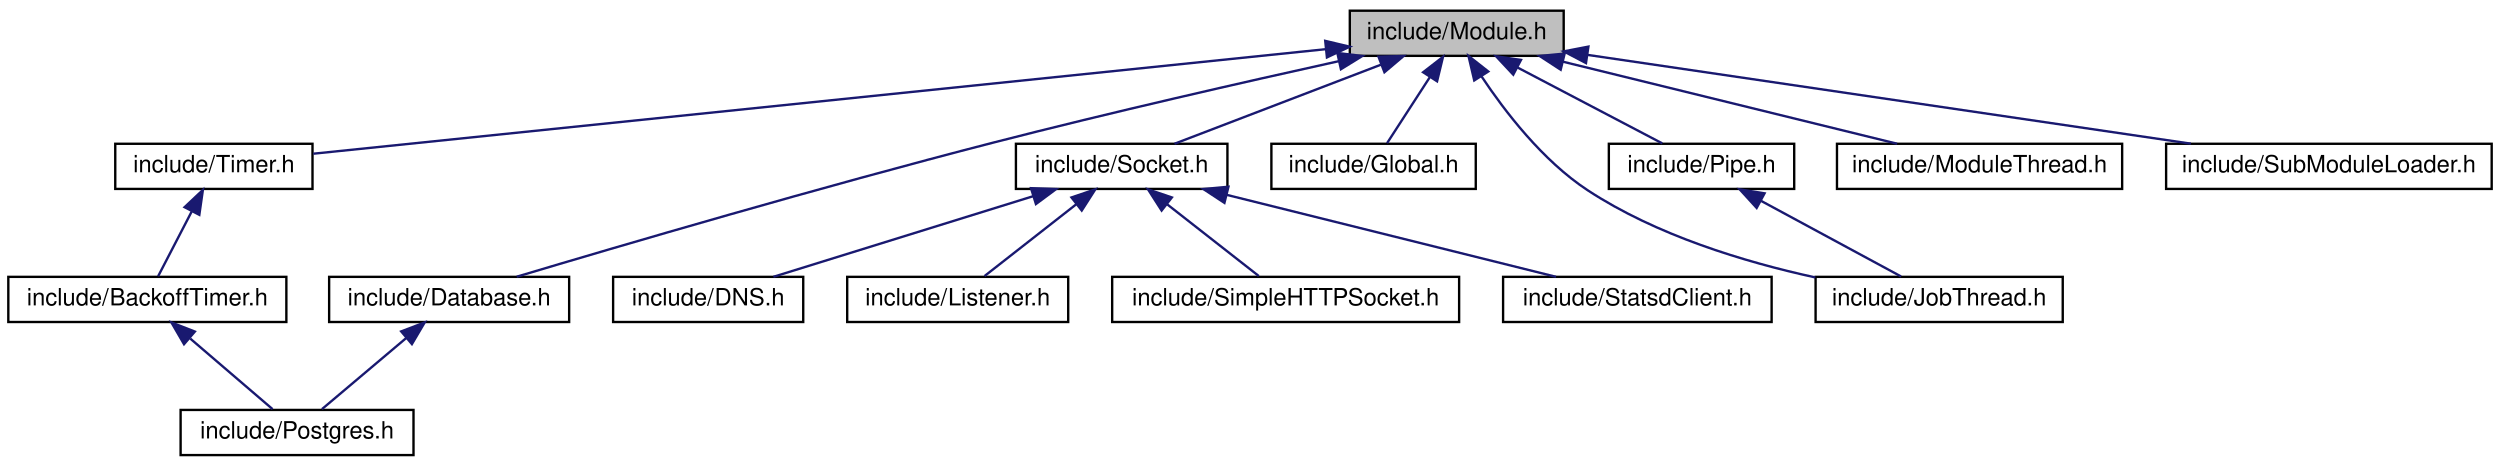
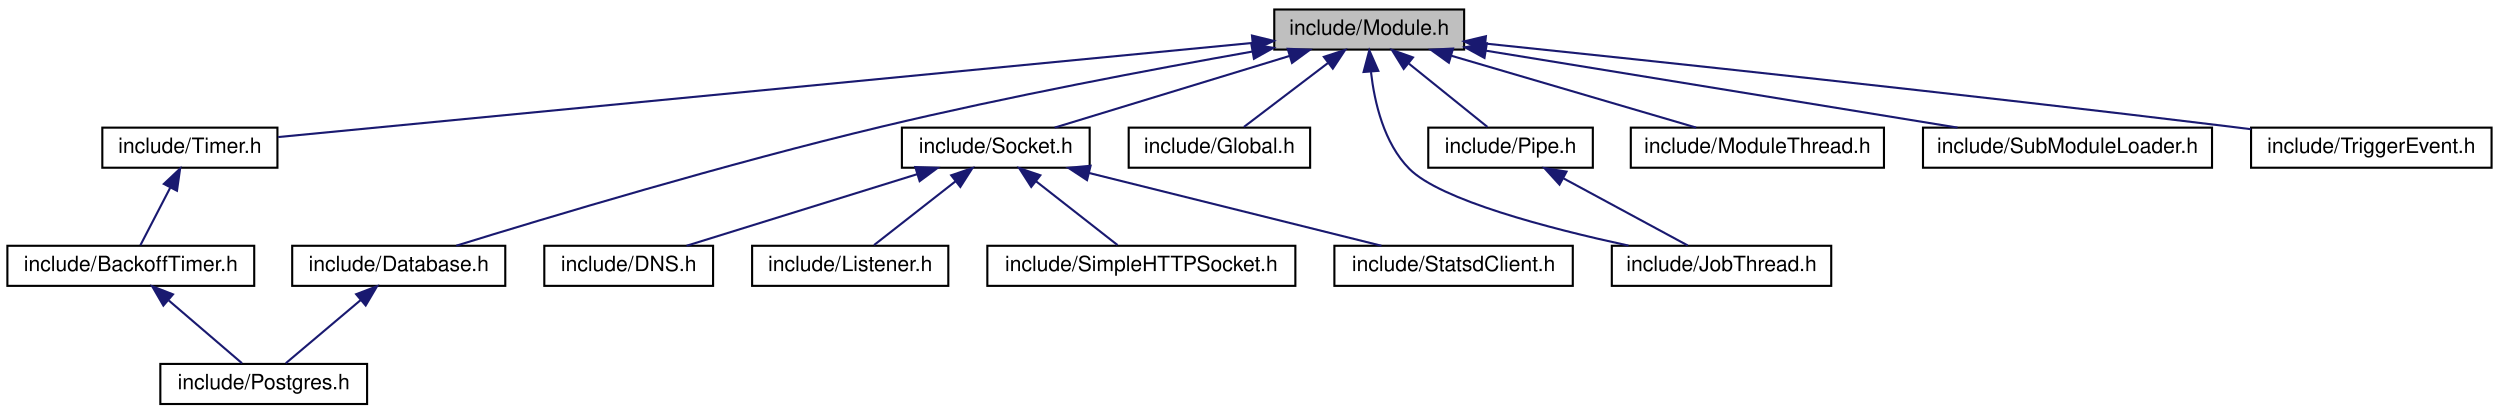
- <svg xmlns="http://www.w3.org/2000/svg" xmlns:xlink="http://www.w3.org/1999/xlink" width="1052pt" height="196pt" viewBox="0.00 0.00 1052.00 196.00">
+ <svg xmlns="http://www.w3.org/2000/svg" xmlns:xlink="http://www.w3.org/1999/xlink" width="1185pt" height="196pt" viewBox="0.00 0.00 1185.00 196.00">
  <g id="graph0" class="graph" transform="scale(1 1) rotate(0) translate(4 192)">
    <g id="node1" class="node">
-       <polygon fill="#bfbfbf" stroke="black" points="564,-168.5 564,-187.5 654,-187.5 654,-168.5 564,-168.5" />
-       <text text-anchor="middle" x="609" y="-175.5" font-family="Helvetica,sans-Serif" font-size="10.00">include/Module.h</text>
+       <polygon fill="#bfbfbf" stroke="black" points="600,-168.5 600,-187.5 690,-187.5 690,-168.5 600,-168.5" />
+       <text text-anchor="middle" x="645" y="-175.5" font-family="Helvetica,sans-Serif" font-size="10.00">include/Module.h</text>
    </g>
    <g id="node2" class="node">
      <g id="a_node2">
        <a xlink:href="_timer_8h.html" target="_top" xlink:title="include/Timer.h">
          <polygon fill="none" stroke="black" points="44.5,-112.5 44.5,-131.5 127.5,-131.5 127.5,-112.5 44.5,-112.5" />
          <text text-anchor="middle" x="86" y="-119.5" font-family="Helvetica,sans-Serif" font-size="10.00">include/Timer.h</text>
        </a>
      </g>
    </g>
    <g id="edge1" class="edge">
-       <path fill="none" stroke="midnightblue" d="M553.866,-171.307C448.707,-160.45 221.611,-137.002 127.825,-127.318" />
-       <polygon fill="midnightblue" stroke="midnightblue" points="553.65,-174.804 563.957,-172.349 554.369,-167.841 553.65,-174.804" />
+       <path fill="none" stroke="midnightblue" d="M589.674,-171.655C477.889,-160.857 227.319,-136.652 127.851,-127.043" />
+       <polygon fill="midnightblue" stroke="midnightblue" points="589.438,-175.149 599.728,-172.627 590.111,-168.181 589.438,-175.149" />
    </g>
    <g id="node5" class="node">
      <g id="a_node5">
        <a xlink:href="_database_8h.html" target="_top" xlink:title="include/Database.h">
          <polygon fill="none" stroke="black" points="134.5,-56.5 134.5,-75.5 235.5,-75.5 235.5,-56.5 134.5,-56.5" />
          <text text-anchor="middle" x="185" y="-63.5" font-family="Helvetica,sans-Serif" font-size="10.00">include/Database.h</text>
        </a>
      </g>
    </g>
    <g id="edge4" class="edge">
-       <path fill="none" stroke="midnightblue" d="M559.36,-166.26C519.852,-157.54 463.218,-144.656 414,-132 341.354,-113.32 256.609,-88.455 213.437,-75.564" />
-       <polygon fill="midnightblue" stroke="midnightblue" points="558.753,-169.71 569.271,-168.439 560.256,-162.873 558.753,-169.71" />
+       <path fill="none" stroke="midnightblue" d="M589.639,-167.567C542.667,-159.241 473.608,-146.239 414,-132 340.44,-114.428 255.029,-88.764 212.299,-75.555" />
+       <polygon fill="midnightblue" stroke="midnightblue" points="589.154,-171.035 599.609,-169.323 590.368,-164.141 589.154,-171.035" />
    </g>
    <g id="node6" class="node">
      <g id="a_node6">
        <a xlink:href="_socket_8h.html" target="_top" xlink:title="include/Socket.h">
          <polygon fill="none" stroke="black" points="423.5,-112.5 423.5,-131.5 512.5,-131.5 512.5,-112.5 423.5,-112.5" />
          <text text-anchor="middle" x="468" y="-119.5" font-family="Helvetica,sans-Serif" font-size="10.00">include/Socket.h</text>
        </a>
      </g>
    </g>
    <g id="edge6" class="edge">
-       <path fill="none" stroke="midnightblue" d="M577.071,-164.772C550.586,-154.629 513.608,-140.467 490.237,-131.516" />
-       <polygon fill="midnightblue" stroke="midnightblue" points="576.068,-168.136 586.658,-168.444 578.571,-161.599 576.068,-168.136" />
+       <path fill="none" stroke="midnightblue" d="M607.097,-165.436C573.725,-155.255 525.899,-140.664 495.915,-131.516" />
+       <polygon fill="midnightblue" stroke="midnightblue" points="606.368,-168.873 616.954,-168.444 608.41,-162.178 606.368,-168.873" />
    </g>
    <g id="node11" class="node">
      <g id="a_node11">
        <a xlink:href="_global_8h.html" target="_top" xlink:title="include/Global.h">
          <polygon fill="none" stroke="black" points="531,-112.5 531,-131.5 617,-131.5 617,-112.5 531,-112.5" />
          <text text-anchor="middle" x="574" y="-119.5" font-family="Helvetica,sans-Serif" font-size="10.00">include/Global.h</text>
        </a>
      </g>
    </g>
    <g id="edge11" class="edge">
-       <path fill="none" stroke="midnightblue" d="M597.7,-159.566C591.678,-150.275 584.531,-139.248 579.672,-131.751" />
-       <polygon fill="midnightblue" stroke="midnightblue" points="594.844,-161.595 603.22,-168.083 600.719,-157.788 594.844,-161.595" />
+       <path fill="none" stroke="midnightblue" d="M625.41,-162.101C612.632,-152.382 596.387,-140.027 585.615,-131.834" />
+       <polygon fill="midnightblue" stroke="midnightblue" points="623.514,-165.056 633.593,-168.324 627.752,-159.484 623.514,-165.056" />
    </g>
    <g id="node12" class="node">
      <g id="a_node12">
        <a xlink:href="_job_thread_8h.html" target="_top" xlink:title="include/JobThread.h">
          <polygon fill="none" stroke="black" points="760,-56.5 760,-75.5 864,-75.5 864,-56.5 760,-56.5" />
          <text text-anchor="middle" x="812" y="-63.5" font-family="Helvetica,sans-Serif" font-size="10.00">include/JobThread.h</text>
        </a>
      </g>
    </g>
    <g id="edge12" class="edge">
-       <path fill="none" stroke="midnightblue" d="M619.45,-159.815C629.238,-145.105 645.157,-124.396 664,-112 692.831,-93.034 730.008,-81.77 759.888,-75.255" />
-       <polygon fill="midnightblue" stroke="midnightblue" points="616.359,-158.153 613.935,-168.467 622.262,-161.916 616.359,-158.153" />
+       <path fill="none" stroke="midnightblue" d="M645.85,-157.828C647.496,-143.413 651.995,-124.135 664,-112 678.638,-97.204 729.806,-83.828 767.902,-75.577" />
+       <polygon fill="midnightblue" stroke="midnightblue" points="642.336,-157.876 645.053,-168.117 649.315,-158.417 642.336,-157.876" />
    </g>
    <g id="node13" class="node">
      <g id="a_node13">
        <a xlink:href="_pipe_8h.html" target="_top" xlink:title="include/Pipe.h">
          <polygon fill="none" stroke="black" points="673,-112.5 673,-131.5 751,-131.5 751,-112.5 673,-112.5" />
          <text text-anchor="middle" x="712" y="-119.5" font-family="Helvetica,sans-Serif" font-size="10.00">include/Pipe.h</text>
        </a>
      </g>
    </g>
    <g id="edge13" class="edge">
-       <path fill="none" stroke="midnightblue" d="M634.579,-163.59C653.623,-153.605 679.064,-140.267 695.492,-131.655" />
-       <polygon fill="midnightblue" stroke="midnightblue" points="632.78,-160.581 625.549,-168.324 636.031,-166.78 632.78,-160.581" />
+       <path fill="none" stroke="midnightblue" d="M663.835,-161.82C675.838,-152.145 690.972,-139.948 701.039,-131.834" />
+       <polygon fill="midnightblue" stroke="midnightblue" points="661.354,-159.324 655.765,-168.324 665.747,-164.774 661.354,-159.324" />
    </g>
    <g id="node14" class="node">
      <g id="a_node14">
        <a xlink:href="_module_thread_8h.html" target="_top" xlink:title="include/ModuleThread.h">
          <polygon fill="none" stroke="black" points="769,-112.5 769,-131.5 889,-131.5 889,-112.5 769,-112.5" />
          <text text-anchor="middle" x="829" y="-119.5" font-family="Helvetica,sans-Serif" font-size="10.00">include/ModuleThread.h</text>
        </a>
      </g>
    </g>
    <g id="edge15" class="edge">
-       <path fill="none" stroke="midnightblue" d="M653.718,-166.024C695.276,-155.823 756.313,-140.841 794.303,-131.516" />
-       <polygon fill="midnightblue" stroke="midnightblue" points="652.737,-162.661 643.86,-168.444 654.406,-169.459 652.737,-162.661" />
+       <path fill="none" stroke="midnightblue" d="M683.954,-165.568C718.665,-155.381 768.677,-140.703 799.981,-131.516" />
+       <polygon fill="midnightblue" stroke="midnightblue" points="682.765,-162.269 674.155,-168.444 684.736,-168.986 682.765,-162.269" />
    </g>
    <g id="node15" class="node">
      <g id="a_node15">
        <a xlink:href="_sub_module_loader_8h.html" target="_top" xlink:title="include/SubModuleLoader.h">
          <polygon fill="none" stroke="black" points="907.5,-112.5 907.5,-131.5 1044.5,-131.5 1044.5,-112.5 907.5,-112.5" />
          <text text-anchor="middle" x="976" y="-119.5" font-family="Helvetica,sans-Serif" font-size="10.00">include/SubModuleLoader.h</text>
        </a>
      </g>
    </g>
    <g id="edge16" class="edge">
-       <path fill="none" stroke="midnightblue" d="M664.132,-168.888C732.435,-158.838 848.286,-141.792 917.924,-131.545" />
-       <polygon fill="midnightblue" stroke="midnightblue" points="663.385,-165.46 654.001,-170.379 664.404,-172.385 663.385,-165.46" />
+       <path fill="none" stroke="midnightblue" d="M700.361,-167.968C762.62,-157.811 862.961,-141.441 923.867,-131.505" />
+       <polygon fill="midnightblue" stroke="midnightblue" points="699.636,-164.54 690.33,-169.605 700.763,-171.449 699.636,-164.54" />
+     </g>
+     <g id="node16" class="node">
+       <g id="a_node16">
+         <a xlink:href="_trigger_event_8h.html" target="_top" xlink:title="include/TriggerEvent.h">
+           <polygon fill="none" stroke="black" points="1063,-112.5 1063,-131.5 1177,-131.5 1177,-112.5 1063,-112.5" />
+           <text text-anchor="middle" x="1120" y="-119.5" font-family="Helvetica,sans-Serif" font-size="10.00">include/TriggerEvent.h</text>
+         </a>
+       </g>
+     </g>
+     <g id="edge17" class="edge">
+       <path fill="none" stroke="midnightblue" d="M700.155,-171.335C778.611,-163.183 926.915,-147.419 1053,-132 1056.26,-131.601 1059.61,-131.182 1062.99,-130.751" />
+       <polygon fill="midnightblue" stroke="midnightblue" points="699.604,-167.874 690.019,-172.387 700.326,-174.836 699.604,-167.874" />
    </g>
    <g id="node3" class="node">
      <g id="a_node3">
        <a xlink:href="_backoff_timer_8h.html" target="_top" xlink:title="include/BackoffTimer.h">
          <polygon fill="none" stroke="black" points="-0.5,-56.5 -0.5,-75.5 116.5,-75.5 116.5,-56.5 -0.5,-56.5" />
          <text text-anchor="middle" x="58" y="-63.5" font-family="Helvetica,sans-Serif" font-size="10.00">include/BackoffTimer.h</text>
        </a>
      </g>
    </g>
    <g id="edge2" class="edge">
      <path fill="none" stroke="midnightblue" d="M76.658,-102.983C71.905,-93.817 66.344,-83.092 62.538,-75.751" />
      <polygon fill="midnightblue" stroke="midnightblue" points="73.666,-104.817 81.376,-112.083 79.88,-101.594 73.666,-104.817" />
    </g>
    <g id="node4" class="node">
      <g id="a_node4">
        <a xlink:href="_postgres_8h.html" target="_top" xlink:title="include/Postgres.h">
          <polygon fill="none" stroke="black" points="72,-0.5 72,-19.5 170,-19.5 170,-0.5 72,-0.5" />
          <text text-anchor="middle" x="121" y="-7.5" font-family="Helvetica,sans-Serif" font-size="10.00">include/Postgres.h</text>
        </a>
      </g>
    </g>
    <g id="edge3" class="edge">
      <path fill="none" stroke="midnightblue" d="M76.04,-49.537C87.273,-39.909 101.319,-27.869 110.694,-19.834" />
      <polygon fill="midnightblue" stroke="midnightblue" points="73.437,-47.159 68.122,-56.324 77.992,-52.473 73.437,-47.159" />
    </g>
    <g id="edge5" class="edge">
      <path fill="none" stroke="midnightblue" d="M167.009,-49.82C155.542,-40.145 141.087,-27.948 131.47,-19.834" />
      <polygon fill="midnightblue" stroke="midnightblue" points="164.817,-52.55 174.717,-56.324 169.331,-47.2 164.817,-52.55" />
    </g>
    <g id="node7" class="node">
      <g id="a_node7">
        <a xlink:href="_d_n_s_8h.html" target="_top" xlink:title="include/DNS.h">
          <polygon fill="none" stroke="black" points="254,-56.5 254,-75.5 334,-75.5 334,-56.5 254,-56.5" />
          <text text-anchor="middle" x="294" y="-63.5" font-family="Helvetica,sans-Serif" font-size="10.00">include/DNS.h</text>
        </a>
      </g>
    </g>
    <g id="edge7" class="edge">
      <path fill="none" stroke="midnightblue" d="M430.739,-109.436C397.933,-99.255 350.917,-84.664 321.442,-75.516" />
      <polygon fill="midnightblue" stroke="midnightblue" points="429.841,-112.822 440.429,-112.444 431.916,-106.137 429.841,-112.822" />
    </g>
    <g id="node8" class="node">
      <g id="a_node8">
        <a xlink:href="_listener_8h.html" target="_top" xlink:title="include/Listener.h">
          <polygon fill="none" stroke="black" points="352.5,-56.5 352.5,-75.5 445.5,-75.5 445.5,-56.5 352.5,-56.5" />
          <text text-anchor="middle" x="399" y="-63.5" font-family="Helvetica,sans-Serif" font-size="10.00">include/Listener.h</text>
        </a>
      </g>
    </g>
    <g id="edge8" class="edge">
      <path fill="none" stroke="midnightblue" d="M448.962,-106.101C436.544,-96.382 420.757,-84.027 410.288,-75.834" />
      <polygon fill="midnightblue" stroke="midnightblue" points="446.882,-108.917 456.914,-112.324 451.196,-103.405 446.882,-108.917" />
    </g>
    <g id="node9" class="node">
      <g id="a_node9">
        <a xlink:href="_simple_h_t_t_p_socket_8h.html" target="_top" xlink:title="include/SimpleHTTPSocket.h">
          <polygon fill="none" stroke="black" points="464,-56.5 464,-75.5 610,-75.5 610,-56.5 464,-56.5" />
          <text text-anchor="middle" x="537" y="-63.5" font-family="Helvetica,sans-Serif" font-size="10.00">include/SimpleHTTPSocket.h</text>
        </a>
      </g>
    </g>
    <g id="edge9" class="edge">
      <path fill="none" stroke="midnightblue" d="M487.038,-106.101C499.456,-96.382 515.243,-84.027 525.712,-75.834" />
      <polygon fill="midnightblue" stroke="midnightblue" points="484.804,-103.405 479.086,-112.324 489.118,-108.917 484.804,-103.405" />
    </g>
    <g id="node10" class="node">
      <g id="a_node10">
        <a xlink:href="_statsd_client_8h.html" target="_top" xlink:title="include/StatsdClient.h">
          <polygon fill="none" stroke="black" points="628.5,-56.5 628.5,-75.5 741.5,-75.5 741.5,-56.5 628.5,-56.5" />
          <text text-anchor="middle" x="685" y="-63.5" font-family="Helvetica,sans-Serif" font-size="10.00">include/StatsdClient.h</text>
        </a>
      </g>
    </g>
    <g id="edge10" class="edge">
      <path fill="none" stroke="midnightblue" d="M512.108,-110.024C553.1,-99.823 613.304,-84.841 650.777,-75.516" />
      <polygon fill="midnightblue" stroke="midnightblue" points="511.243,-106.632 502.384,-112.444 512.934,-113.425 511.243,-106.632" />
    </g>
    <g id="edge14" class="edge">
      <path fill="none" stroke="midnightblue" d="M737.088,-107.453C755.549,-97.484 780.097,-84.228 795.973,-75.654" />
      <polygon fill="midnightblue" stroke="midnightblue" points="735.203,-104.493 728.067,-112.324 738.529,-110.652 735.203,-104.493" />
    </g>
  </g>
</svg>
